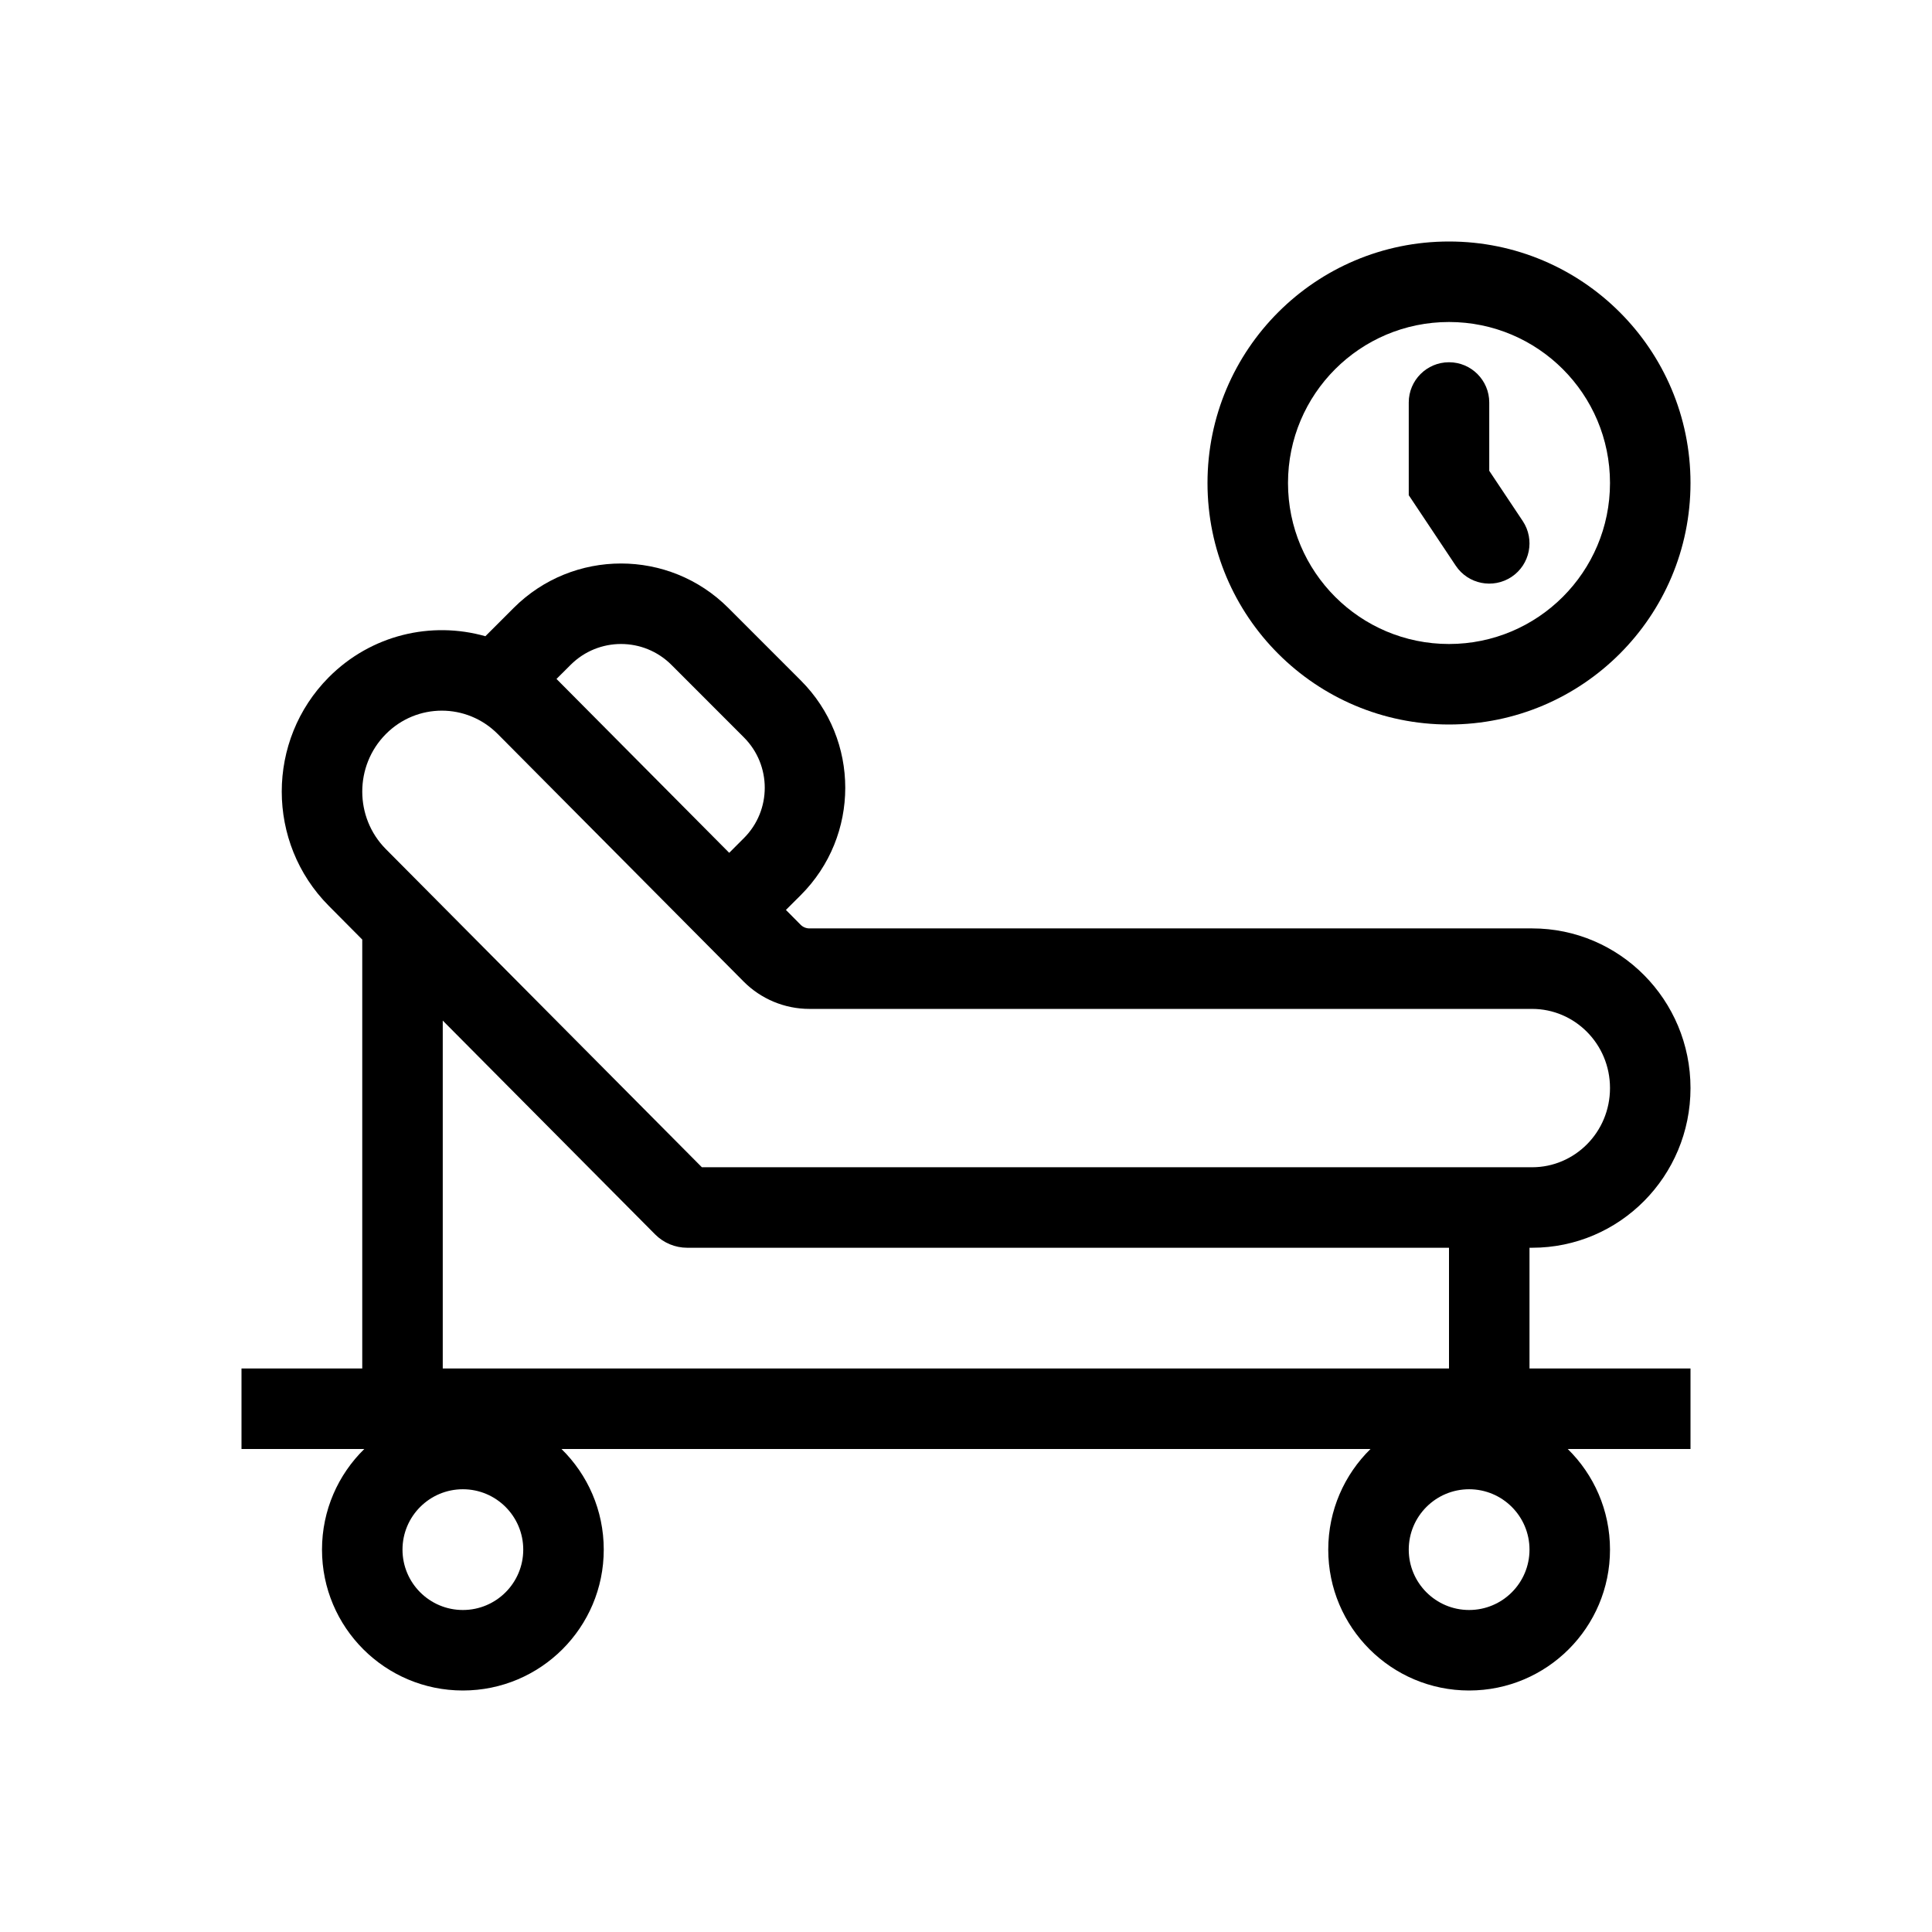
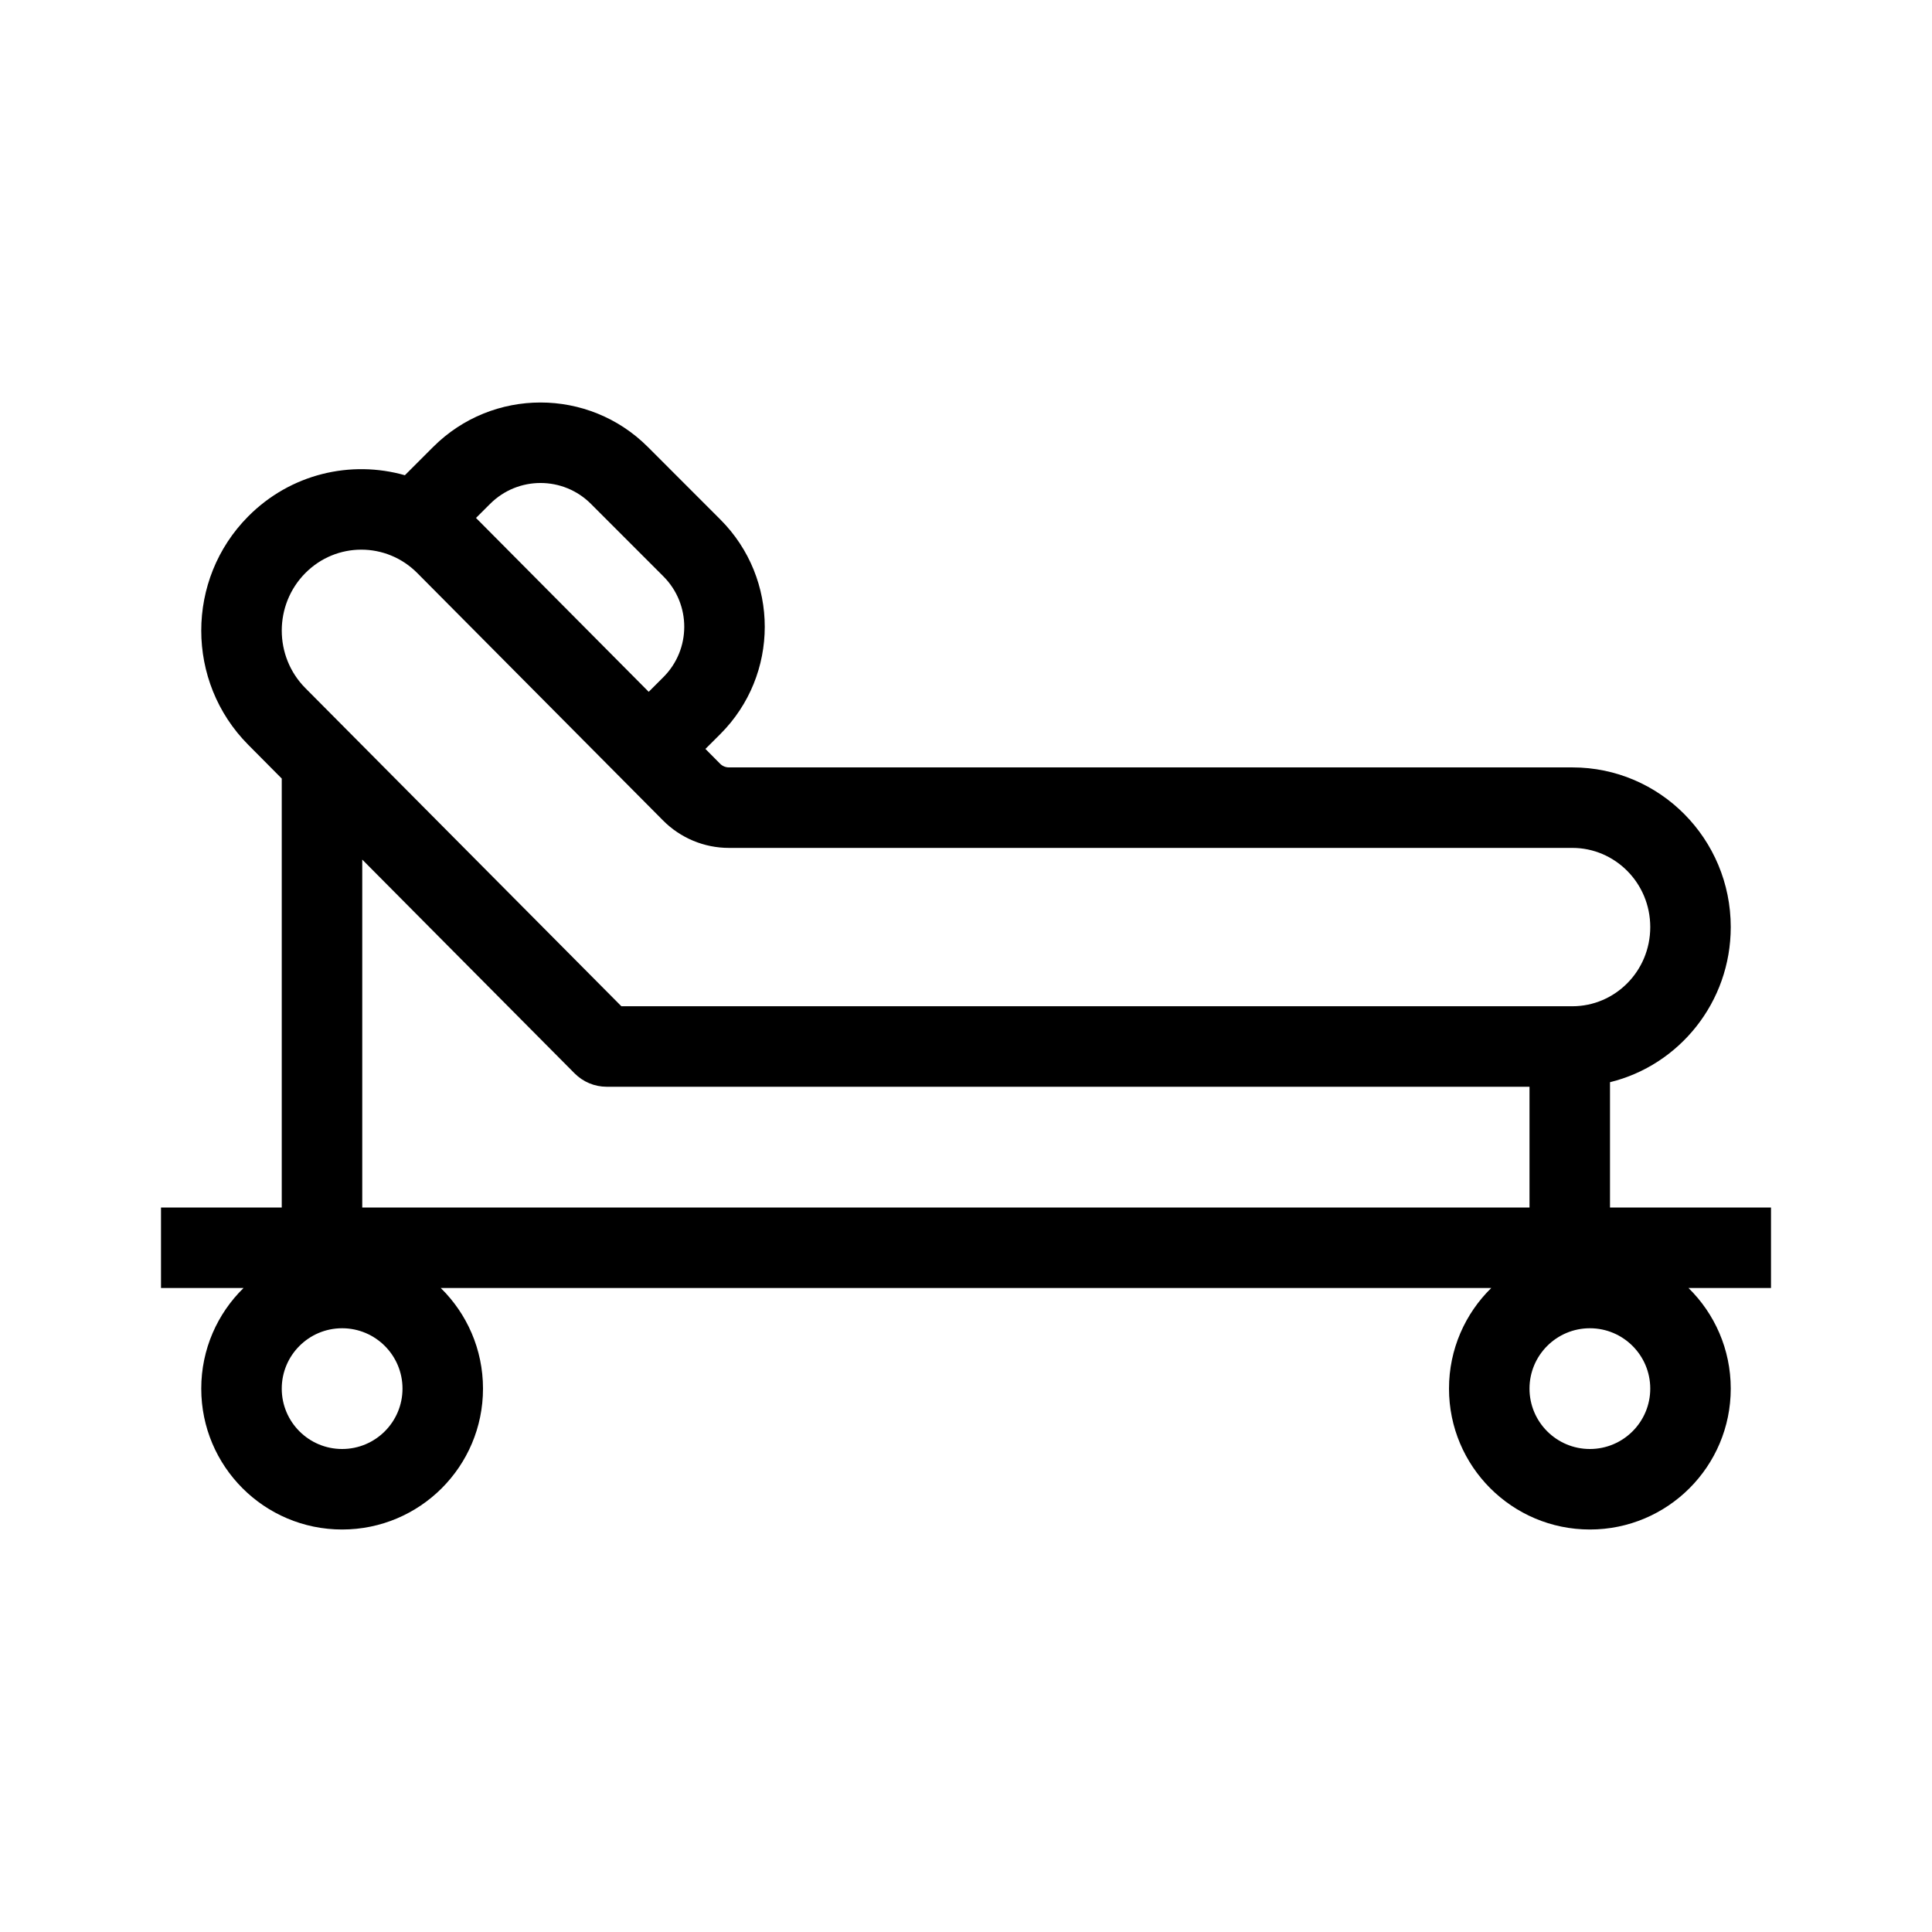
<svg xmlns="http://www.w3.org/2000/svg" width="48" height="48" viewBox="0 0 48 48" fill="none">
-   <path d="M37 10C37 9.448 36.552 9 36 9C35.448 9 35 9.448 35 10V12.303L36.168 14.055C36.474 14.514 37.095 14.638 37.555 14.332C38.014 14.026 38.138 13.405 37.832 12.945L37 11.697V10Z" fill="currentColor" />
-   <path fill-rule="evenodd" clip-rule="evenodd" d="M36 18C39.314 18 42 15.314 42 12C42 8.686 39.314 6 36 6C32.686 6 30 8.686 30 12C30 15.314 32.686 18 36 18ZM36 16C38.209 16 40 14.209 40 12C40 9.791 38.209 8 36 8C33.791 8 32 9.791 32 12C32 14.209 33.791 16 36 16Z" fill="currentColor" />
-   <path fill-rule="evenodd" clip-rule="evenodd" d="M18.096 15.105C16.624 13.632 14.236 13.632 12.763 15.103L12.059 15.807C10.72 15.426 9.222 15.767 8.167 16.828C6.611 18.395 6.611 20.938 8.167 22.504L9 23.343V34H6V36H9.051C8.402 36.635 8 37.521 8 38.5C8 40.433 9.567 42 11.5 42C13.433 42 15 40.433 15 38.5C15 37.521 14.598 36.635 13.95 36H34.05C33.402 36.635 33 37.521 33 38.5C33 40.433 34.567 42 36.5 42C38.433 42 40 40.433 40 38.5C40 37.521 39.598 36.635 38.95 36H42V34H38V31H38.066C40.239 31 42 29.224 42 27.033C42 24.842 40.239 23.066 38.066 23.066H20.11C20.029 23.066 19.95 23.034 19.892 22.976L19.526 22.607L19.895 22.239C21.368 20.767 21.369 18.379 19.896 16.906L18.096 15.105ZM36 34V31H17.072C16.773 31 16.487 30.88 16.275 30.667L11 25.356V34H36ZM18.117 21.188L18.481 20.824C19.173 20.133 19.173 19.012 18.482 18.32L16.682 16.519C15.99 15.827 14.869 15.827 14.177 16.518L13.826 16.868L18.117 21.188ZM38.066 25.066H20.11C19.493 25.066 18.905 24.819 18.474 24.385L12.368 18.238C11.597 17.462 10.356 17.462 9.586 18.238C8.805 19.025 8.805 20.308 9.586 21.095L17.438 29H38.066C39.119 29 40 28.135 40 27.033C40 25.931 39.118 25.066 38.066 25.066ZM13 38.5C13 39.328 12.328 40 11.5 40C10.672 40 10 39.328 10 38.5C10 37.672 10.672 37 11.5 37C12.328 37 13 37.672 13 38.5ZM36.5 40C37.328 40 38 39.328 38 38.5C38 37.672 37.328 37 36.5 37C35.672 37 35 37.672 35 38.5C35 39.328 35.672 40 36.5 40Z" fill="currentColor" />
+   <path fill-rule="evenodd" clip-rule="evenodd" d="M16.096 11.105C14.624 9.632 12.236 9.632 10.763 11.103L10.059 11.807C8.72 11.426 7.222 11.767 6.167 12.829C4.611 14.395 4.611 16.938 6.167 18.504L7 19.343V30H4V32H6.051C5.402 32.635 5 33.521 5 34.5C5 36.433 6.567 38 8.5 38C10.433 38 12 36.433 12 34.5C12 33.521 11.598 32.635 10.95 32H37.05C36.402 32.635 36 33.521 36 34.5C36 36.433 37.567 38 39.5 38C41.433 38 43 36.433 43 34.5C43 33.521 42.598 32.635 41.95 32H44V30H40V26.887C41.722 26.465 43 24.899 43 23.033C43 20.842 41.239 19.066 39.066 19.066H18.11C18.029 19.066 17.95 19.034 17.892 18.976L17.526 18.607L17.895 18.239C19.368 16.767 19.369 14.379 17.896 12.906L16.096 11.105ZM16.117 17.188L16.481 16.824C17.173 16.133 17.173 15.012 16.482 14.32L14.682 12.519C13.99 11.827 12.869 11.827 12.177 12.518L11.826 12.868L16.117 17.188ZM41 23.033C41 21.931 40.118 21.066 39.066 21.066H18.11C17.493 21.066 16.905 20.819 16.474 20.385L10.368 14.238C9.597 13.462 8.356 13.462 7.586 14.238C6.805 15.025 6.805 16.308 7.586 17.095L15.438 25H39.066C40.119 25 41 24.135 41 23.033ZM14.275 26.667C14.487 26.88 14.773 27 15.072 27H38V30H9V21.356L14.275 26.667ZM10 34.5C10 35.328 9.328 36 8.5 36C7.672 36 7 35.328 7 34.5C7 33.672 7.672 33 8.5 33C9.328 33 10 33.672 10 34.5ZM39.5 36C40.328 36 41 35.328 41 34.5C41 33.672 40.328 33 39.5 33C38.672 33 38 33.672 38 34.5C38 35.328 38.672 36 39.5 36Z" fill="currentColor" />
</svg>
